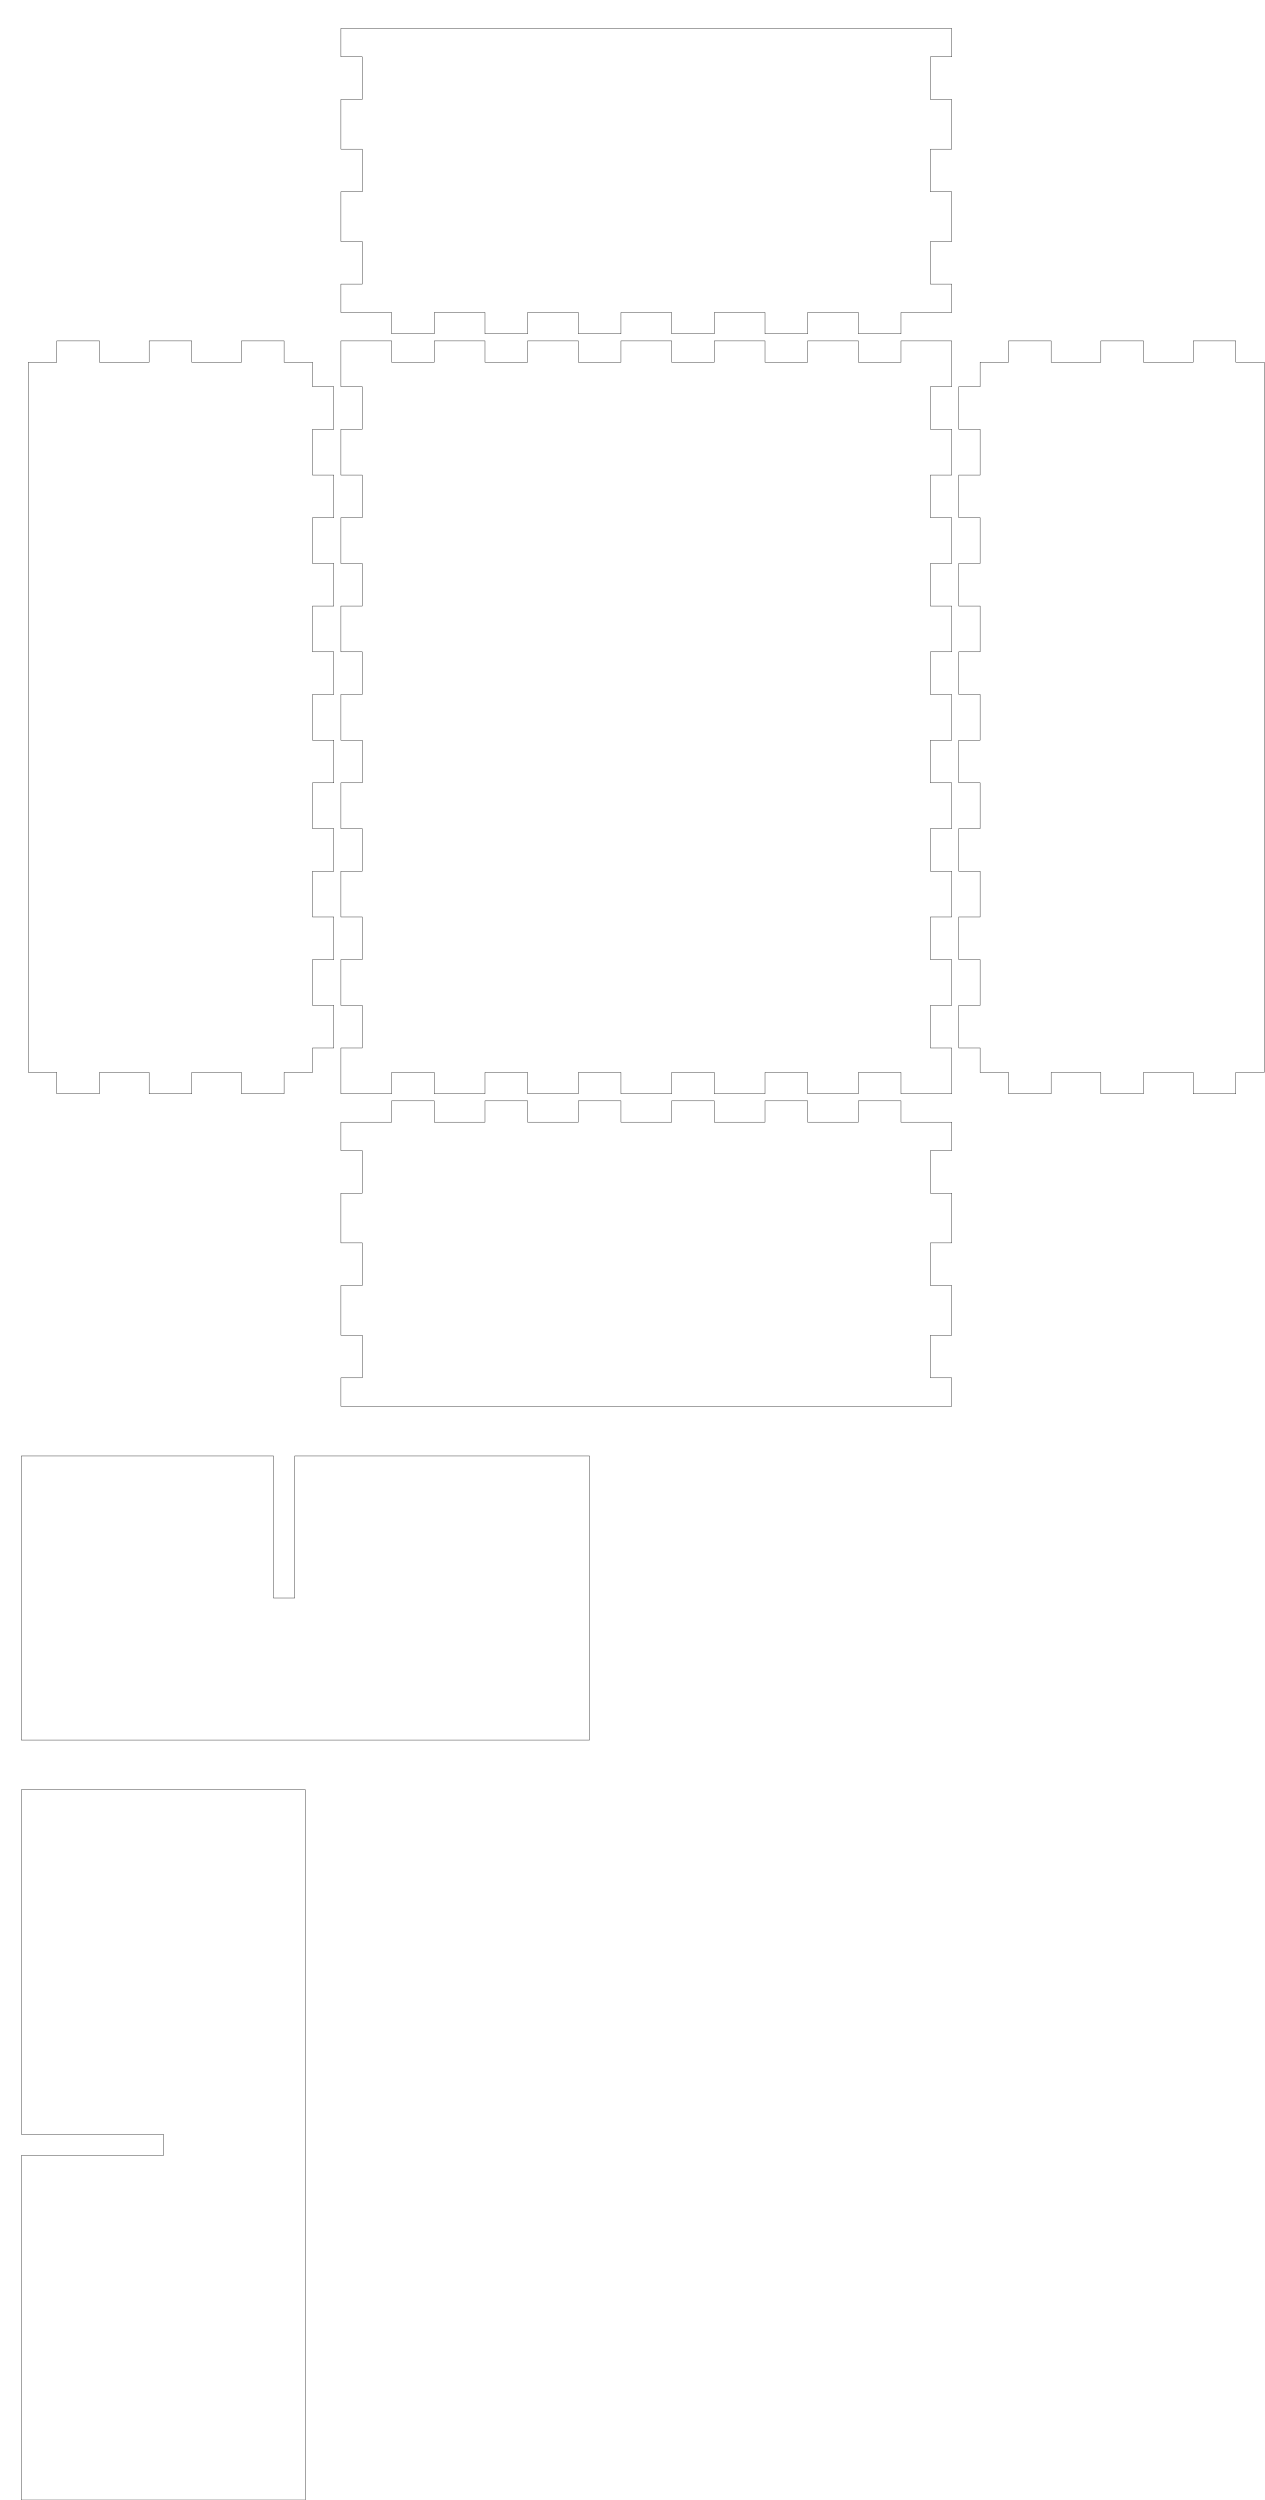
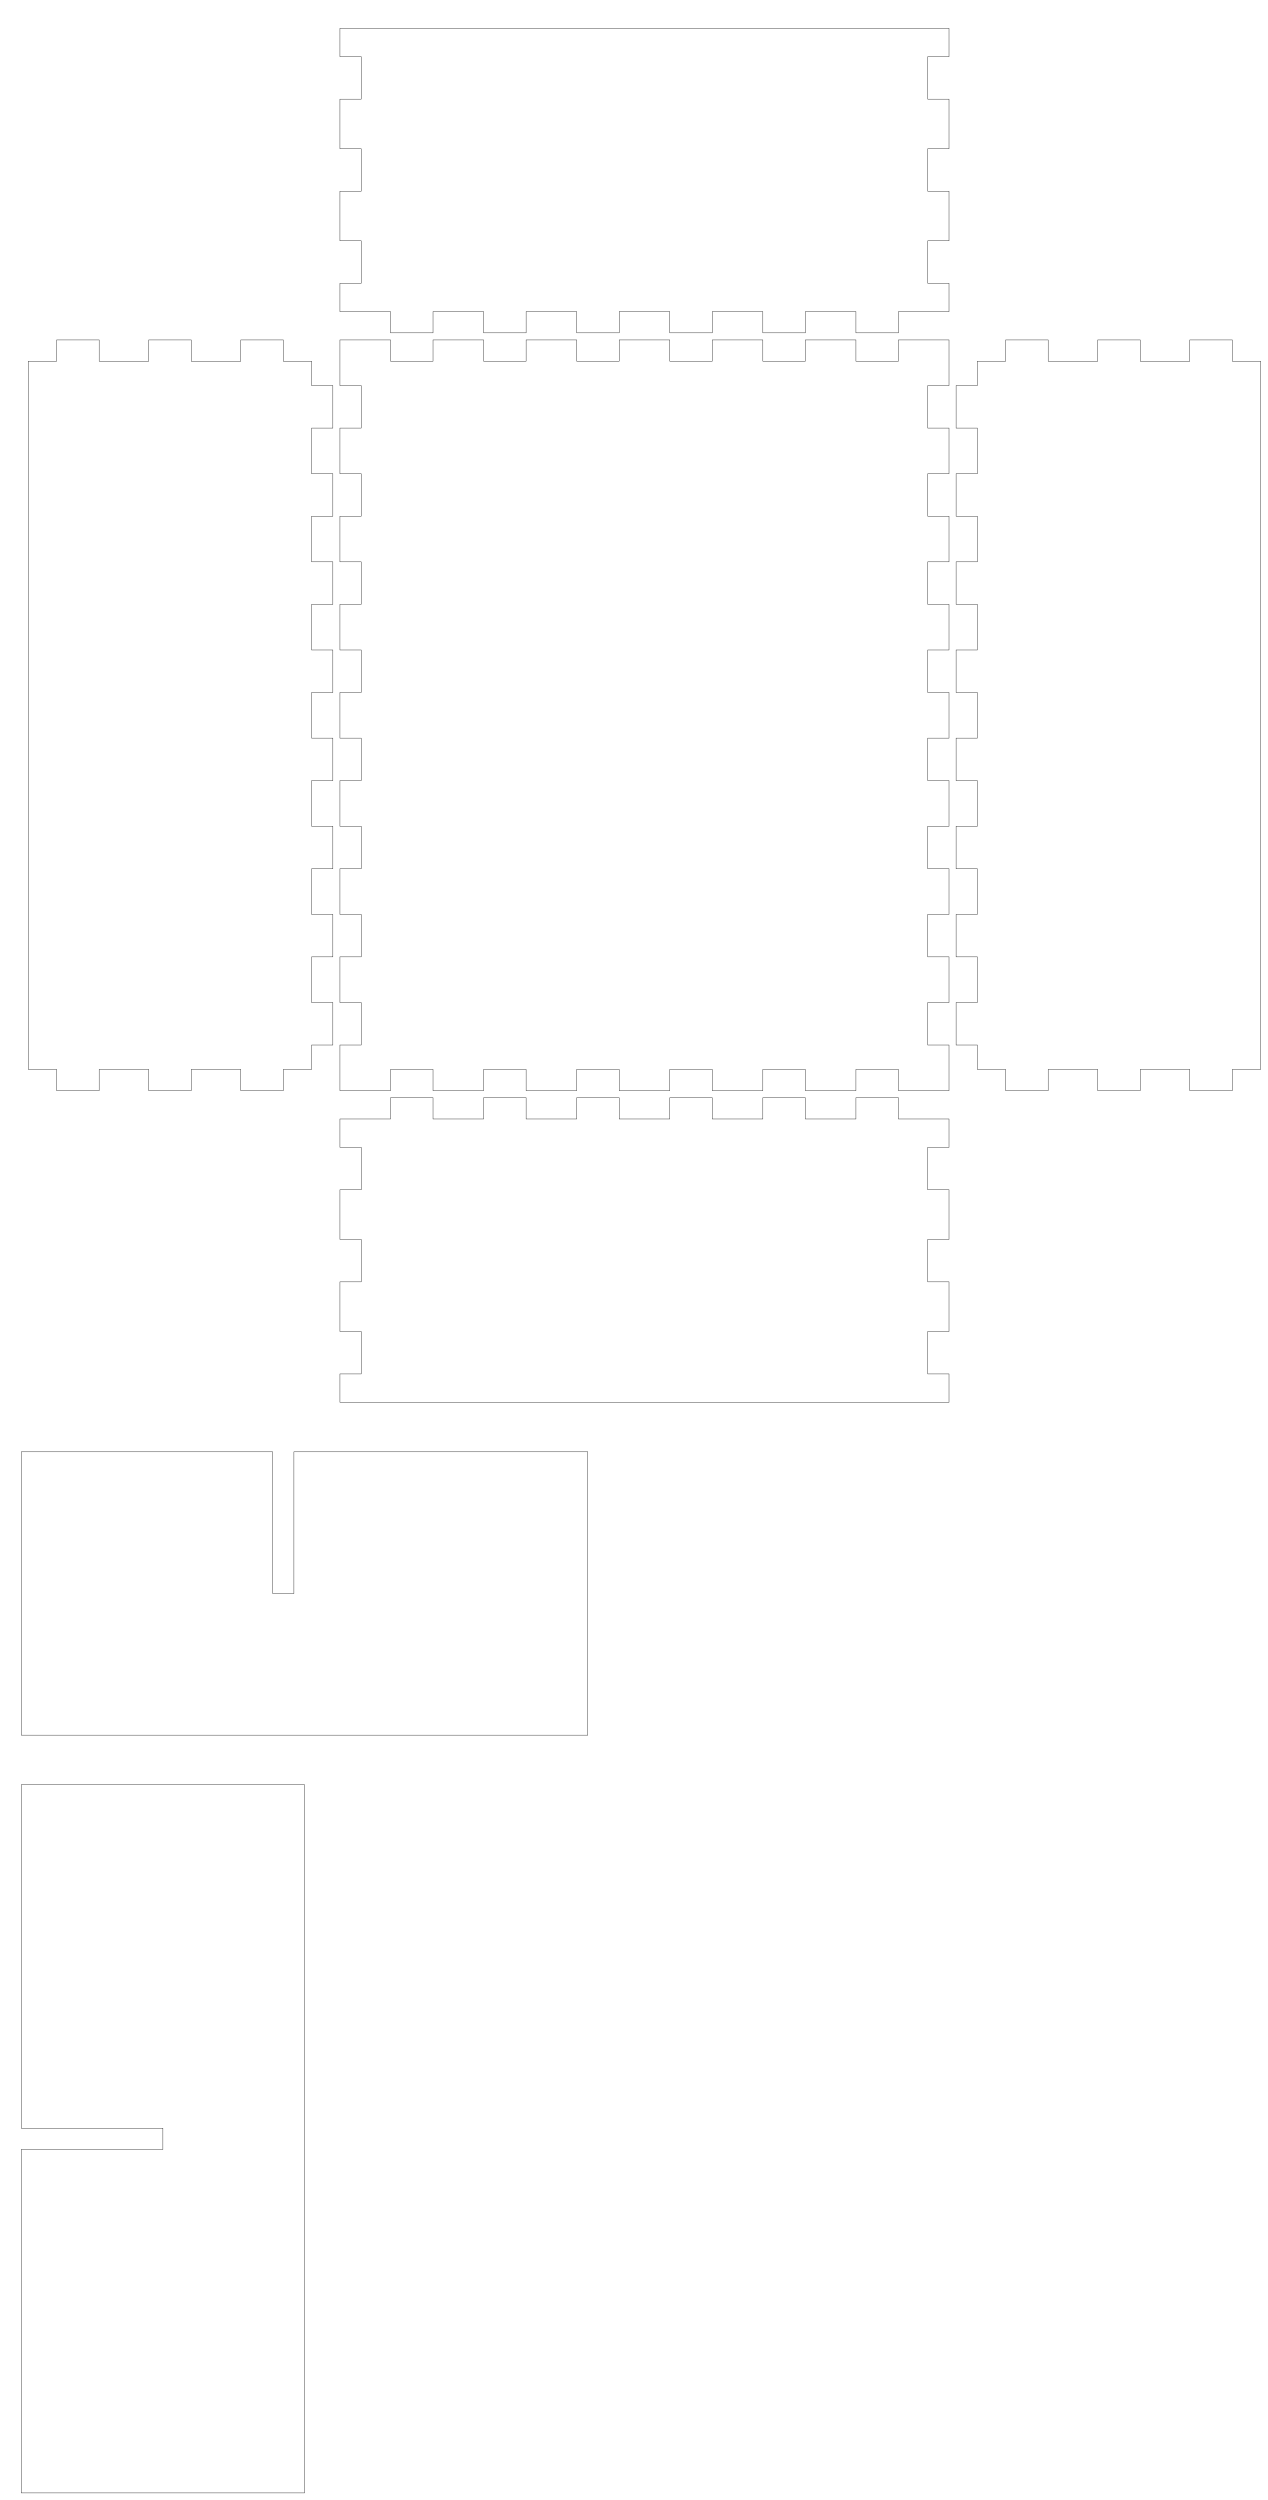
- <svg xmlns="http://www.w3.org/2000/svg" width="178mm" height="352mm" viewBox="0 0 178 352" version="1.1" id="svg5">
+ <svg xmlns="http://www.w3.org/2000/svg" width="179mm" height="353mm" viewBox="0 0 179 353" version="1.1" id="svg5">
  <defs id="defs2" />
  <g id="layer1">
    <path id="piece_001" style="fill:none;stroke:#000000;stroke-width:0.051" d="M 48 158 L 55.143 158 L 55.143 155 L 61.143 155 L 61.143 158 L 68.286 158 L 68.286 155 L 74.286 155 L 74.286 158 L 81.429 158 L 81.429 155 L 87.429 155 L 87.429 158 L 94.571 158 L 94.571 155 L 100.571 155 L 100.571 158 L 107.714 158 L 107.714 155 L 113.714 155 L 113.714 158 L 120.857 158 L 120.857 155 L 126.857 155 L 126.857 158 L 134 158 L 134 162 L 131 162 L 131 168 L 134 168 L 134 175 L 131 175 L 131 181 L 134 181 L 134 188 L 131 188 L 131 194 L 134 194 L 134 198 L 48 198 L 48 194 L 51 194 L 51 188 L 48 188 L 48 181 L 51 181 L 51 175 L 48 175 L 48 168 L 51 168 L 51 162 L 48 162 L 48 158 Z" />
    <path id="xdivider_001" style="fill:none;stroke:#000000;stroke-width:0.051" d="M 7.143 205 L 3 205 L 3 245 L 83 245 L 83 205 L 41.5 205 L 41.5 225 L 38.5 225 L 38.5 205 L 7.143 205 Z" />
    <path id="piece_002" style="fill:none;stroke:#000000;stroke-width:0.051" d="M 4 51 L 8 51 L 8 48 L 14 48 L 14 51 L 21 51 L 21 48 L 27 48 L 27 51 L 34 51 L 34 48 L 40 48 L 40 51 L 44 51 L 44 54.444 L 47 54.444 L 47 60.444 L 44 60.444 L 44 66.889 L 47 66.889 L 47 72.889 L 44 72.889 L 44 79.333 L 47 79.333 L 47 85.333 L 44 85.333 L 44 91.778 L 47 91.778 L 47 97.778 L 44 97.778 L 44 104.222 L 47 104.222 L 47 110.222 L 44 110.222 L 44 116.667 L 47 116.667 L 47 122.667 L 44 122.667 L 44 129.111 L 47 129.111 L 47 135.111 L 44 135.111 L 44 141.556 L 47 141.556 L 47 147.556 L 44 147.556 L 44 151 L 40 151 L 40 154 L 34 154 L 34 151 L 27 151 L 27 154 L 21 154 L 21 151 L 14 151 L 14 154 L 8 154 L 8 151 L 4 151 L 4 51 Z" />
    <path id="ydivider_001" style="fill:none;stroke:#000000;stroke-width:0.051" d="M 3 352 L 43 352 L 43 252 L 7 252 L 3 252 L 3 300.5 L 23 300.5 L 23 303.5 L 3 303.5 L 3 352 Z" />
    <path id="piece_003" style="fill:none;stroke:#000000;stroke-width:0.051" d="M 48 48 L 55.143 48 L 55.143 51 L 61.143 51 L 61.143 48 L 68.286 48 L 68.286 51 L 74.286 51 L 74.286 48 L 81.429 48 L 81.429 51 L 87.429 51 L 87.429 48 L 94.571 48 L 94.571 51 L 100.571 51 L 100.571 48 L 107.714 48 L 107.714 51 L 113.714 51 L 113.714 48 L 120.857 48 L 120.857 51 L 126.857 51 L 126.857 48 L 134 48 L 134 54.444 L 131 54.444 L 131 60.444 L 134 60.444 L 134 66.889 L 131 66.889 L 131 72.889 L 134 72.889 L 134 79.333 L 131 79.333 L 131 85.333 L 134 85.333 L 134 91.778 L 131 91.778 L 131 97.778 L 134 97.778 L 134 104.222 L 131 104.222 L 131 110.222 L 134 110.222 L 134 116.667 L 131 116.667 L 131 122.667 L 134 122.667 L 134 129.111 L 131 129.111 L 131 135.111 L 134 135.111 L 134 141.556 L 131 141.556 L 131 147.556 L 134 147.556 L 134 154 L 126.857 154 L 126.857 151 L 120.857 151 L 120.857 154 L 113.714 154 L 113.714 151 L 107.714 151 L 107.714 154 L 100.571 154 L 100.571 151 L 94.571 151 L 94.571 154 L 87.429 154 L 87.429 151 L 81.429 151 L 81.429 154 L 74.286 154 L 74.286 151 L 68.286 151 L 68.286 154 L 61.143 154 L 61.143 151 L 55.143 151 L 55.143 154 L 48 154 L 48 147.556 L 51 147.556 L 51 141.556 L 48 141.556 L 48 135.111 L 51 135.111 L 51 129.111 L 48 129.111 L 48 122.667 L 51 122.667 L 51 116.667 L 48 116.667 L 48 110.222 L 51 110.222 L 51 104.222 L 48 104.222 L 48 97.778 L 51 97.778 L 51 91.778 L 48 91.778 L 48 85.333 L 51 85.333 L 51 79.333 L 48 79.333 L 48 72.889 L 51 72.889 L 51 66.889 L 48 66.889 L 48 60.444 L 51 60.444 L 51 54.444 L 48 54.444 L 48 48 Z" />
    <path id="piece_004" style="fill:none;stroke:#000000;stroke-width:0.051" d="M 138 51 L 142 51 L 142 48 L 148 48 L 148 51 L 155 51 L 155 48 L 161 48 L 161 51 L 168 51 L 168 48 L 174 48 L 174 51 L 178 51 L 178 151 L 174 151 L 174 154 L 168 154 L 168 151 L 161 151 L 161 154 L 155 154 L 155 151 L 148 151 L 148 154 L 142 154 L 142 151 L 138 151 L 138 147.556 L 135 147.556 L 135 141.556 L 138 141.556 L 138 135.111 L 135 135.111 L 135 129.111 L 138 129.111 L 138 122.667 L 135 122.667 L 135 116.667 L 138 116.667 L 138 110.222 L 135 110.222 L 135 104.222 L 138 104.222 L 138 97.778 L 135 97.778 L 135 91.778 L 138 91.778 L 138 85.333 L 135 85.333 L 135 79.333 L 138 79.333 L 138 72.889 L 135 72.889 L 135 66.889 L 138 66.889 L 138 60.444 L 135 60.444 L 135 54.444 L 138 54.444 L 138 51 Z" />
    <path id="piece_005" style="fill:none;stroke:#000000;stroke-width:0.051" d="M 48 4 L 55.143 4 L 134 4 L 134 8 L 131 8 L 131 14 L 134 14 L 134 21 L 131 21 L 131 27 L 134 27 L 134 34 L 131 34 L 131 40 L 134 40 L 134 44 L 126.857 44 L 126.857 47 L 120.857 47 L 120.857 44 L 113.714 44 L 113.714 47 L 107.714 47 L 107.714 44 L 100.571 44 L 100.571 47 L 94.571 47 L 94.571 44 L 87.429 44 L 87.429 47 L 81.429 47 L 81.429 44 L 74.286 44 L 74.286 47 L 68.286 47 L 68.286 44 L 61.143 44 L 61.143 47 L 55.143 47 L 55.143 44 L 48 44 L 48 40 L 51 40 L 51 34 L 48 34 L 48 27 L 51 27 L 51 21 L 48 21 L 48 14 L 51 14 L 51 8 L 48 8 L 48 4 Z" />
  </g>
</svg>
